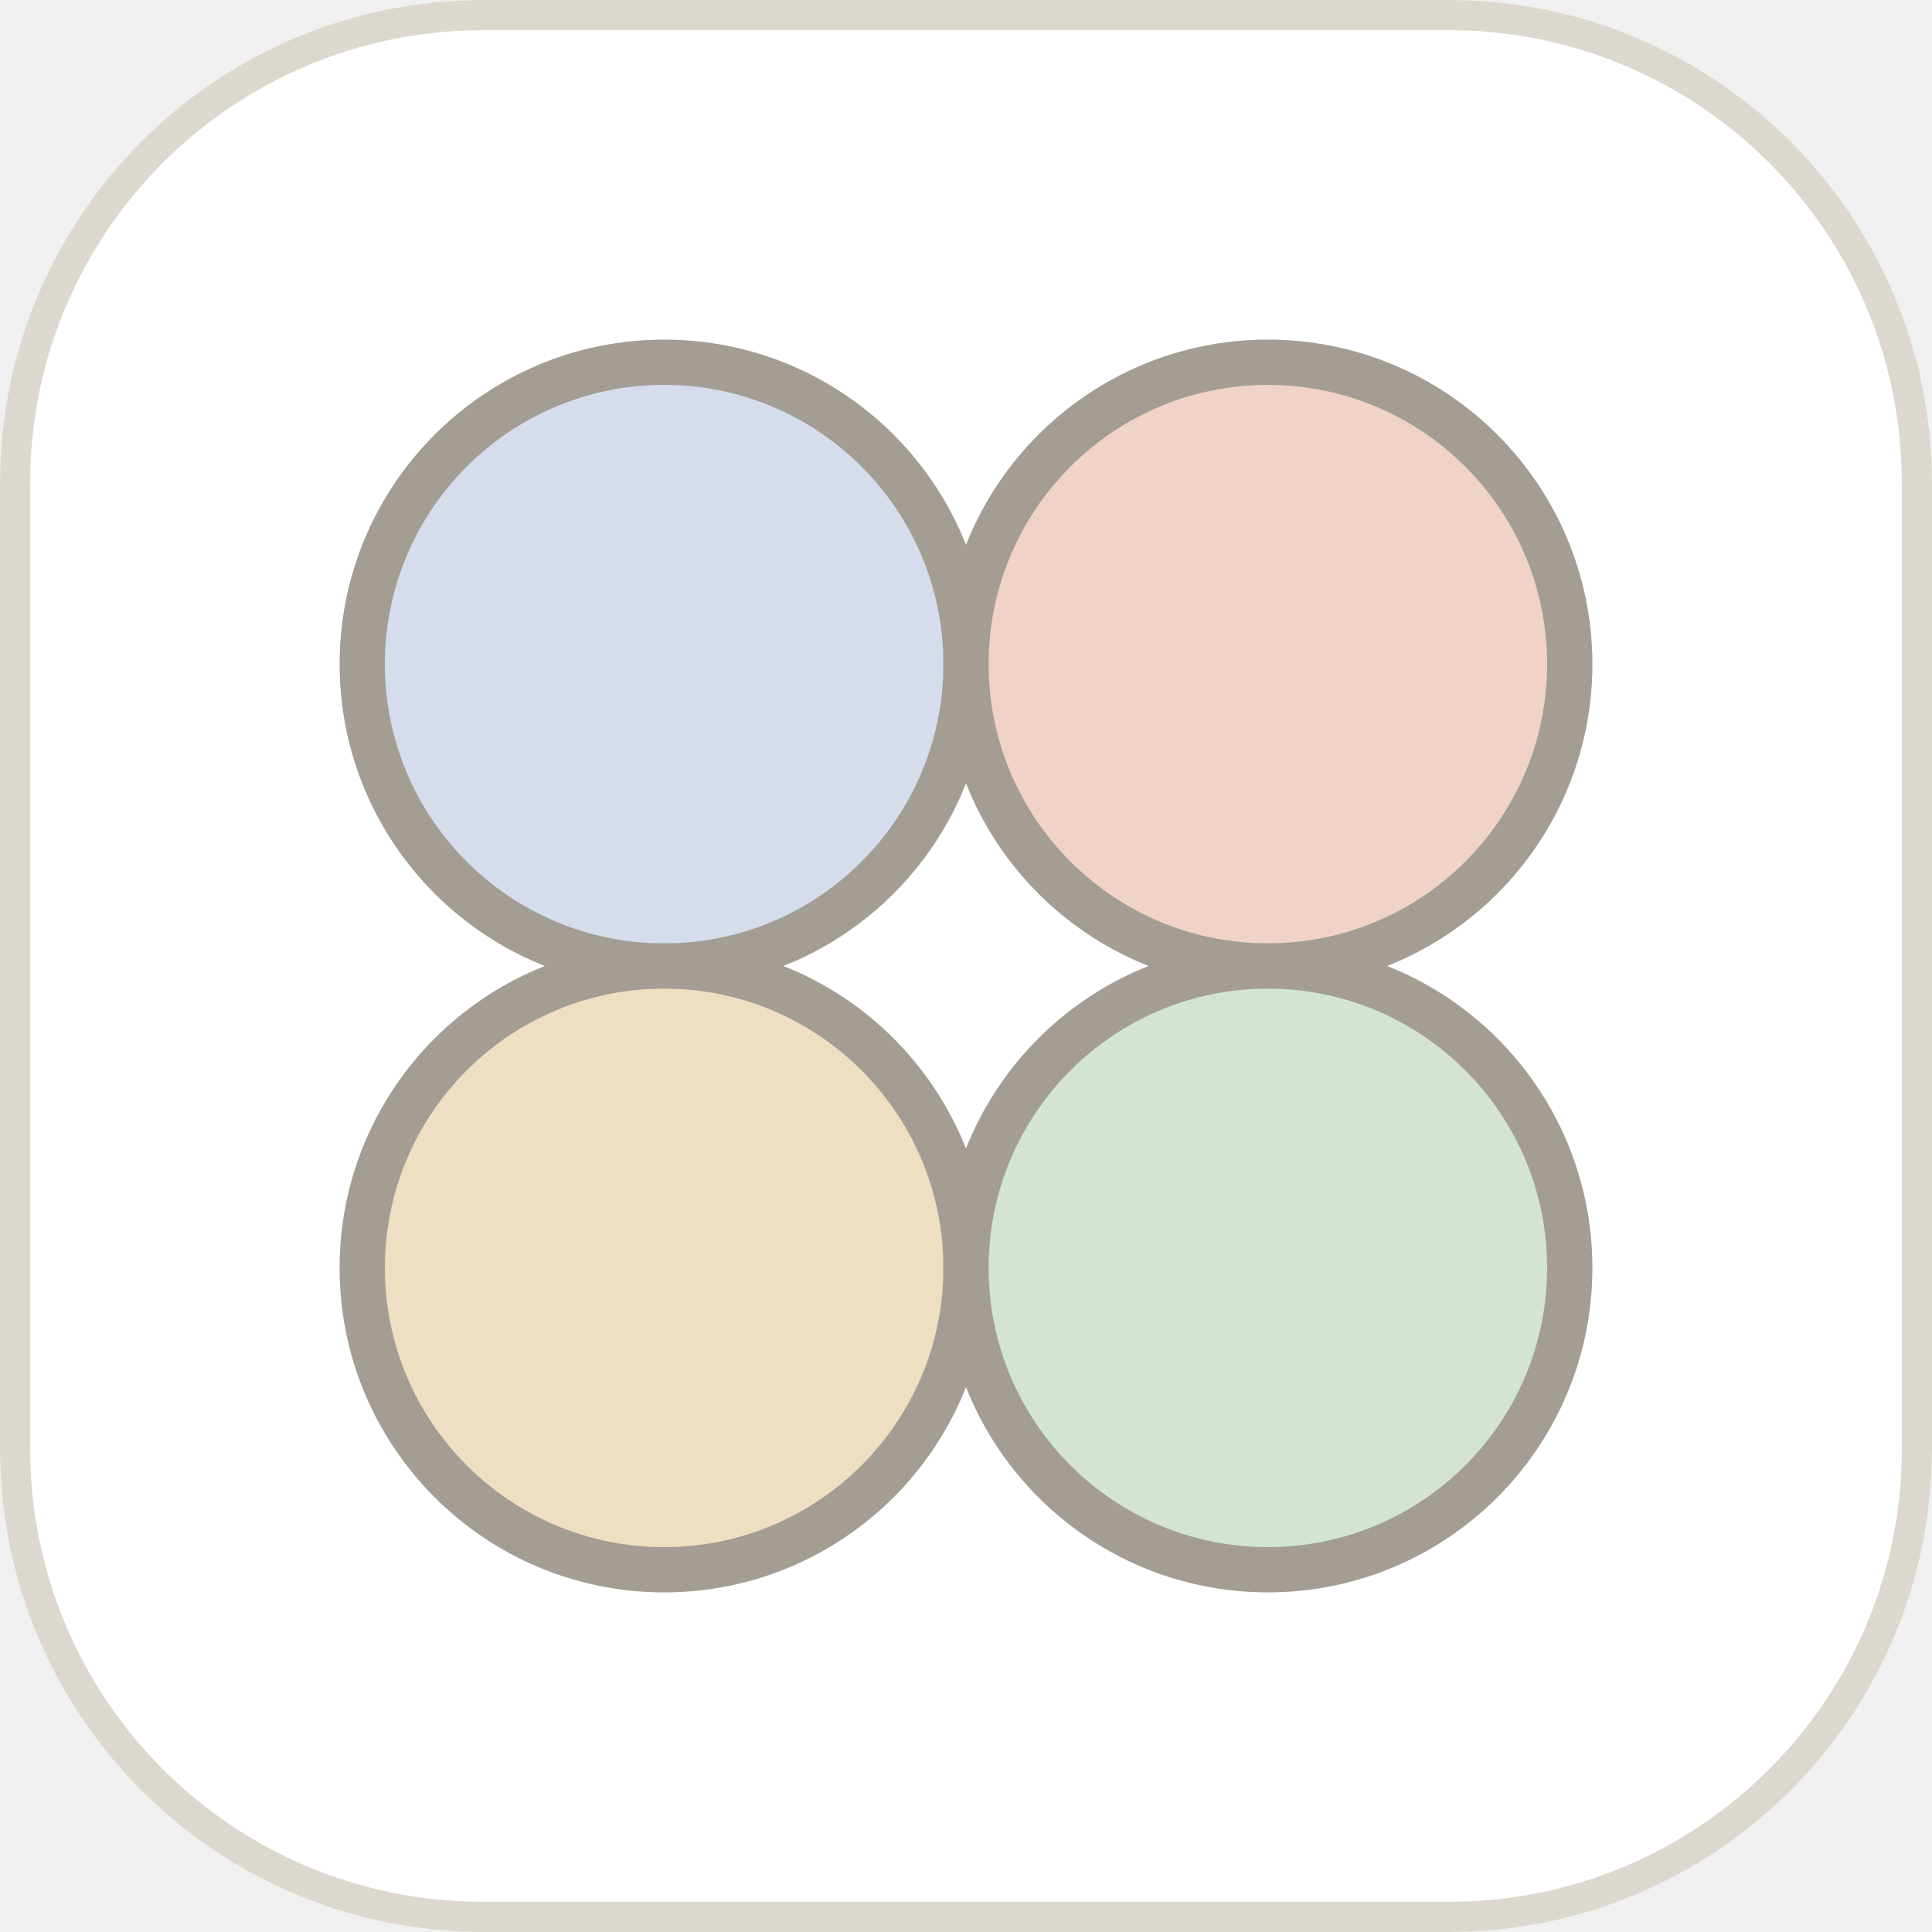
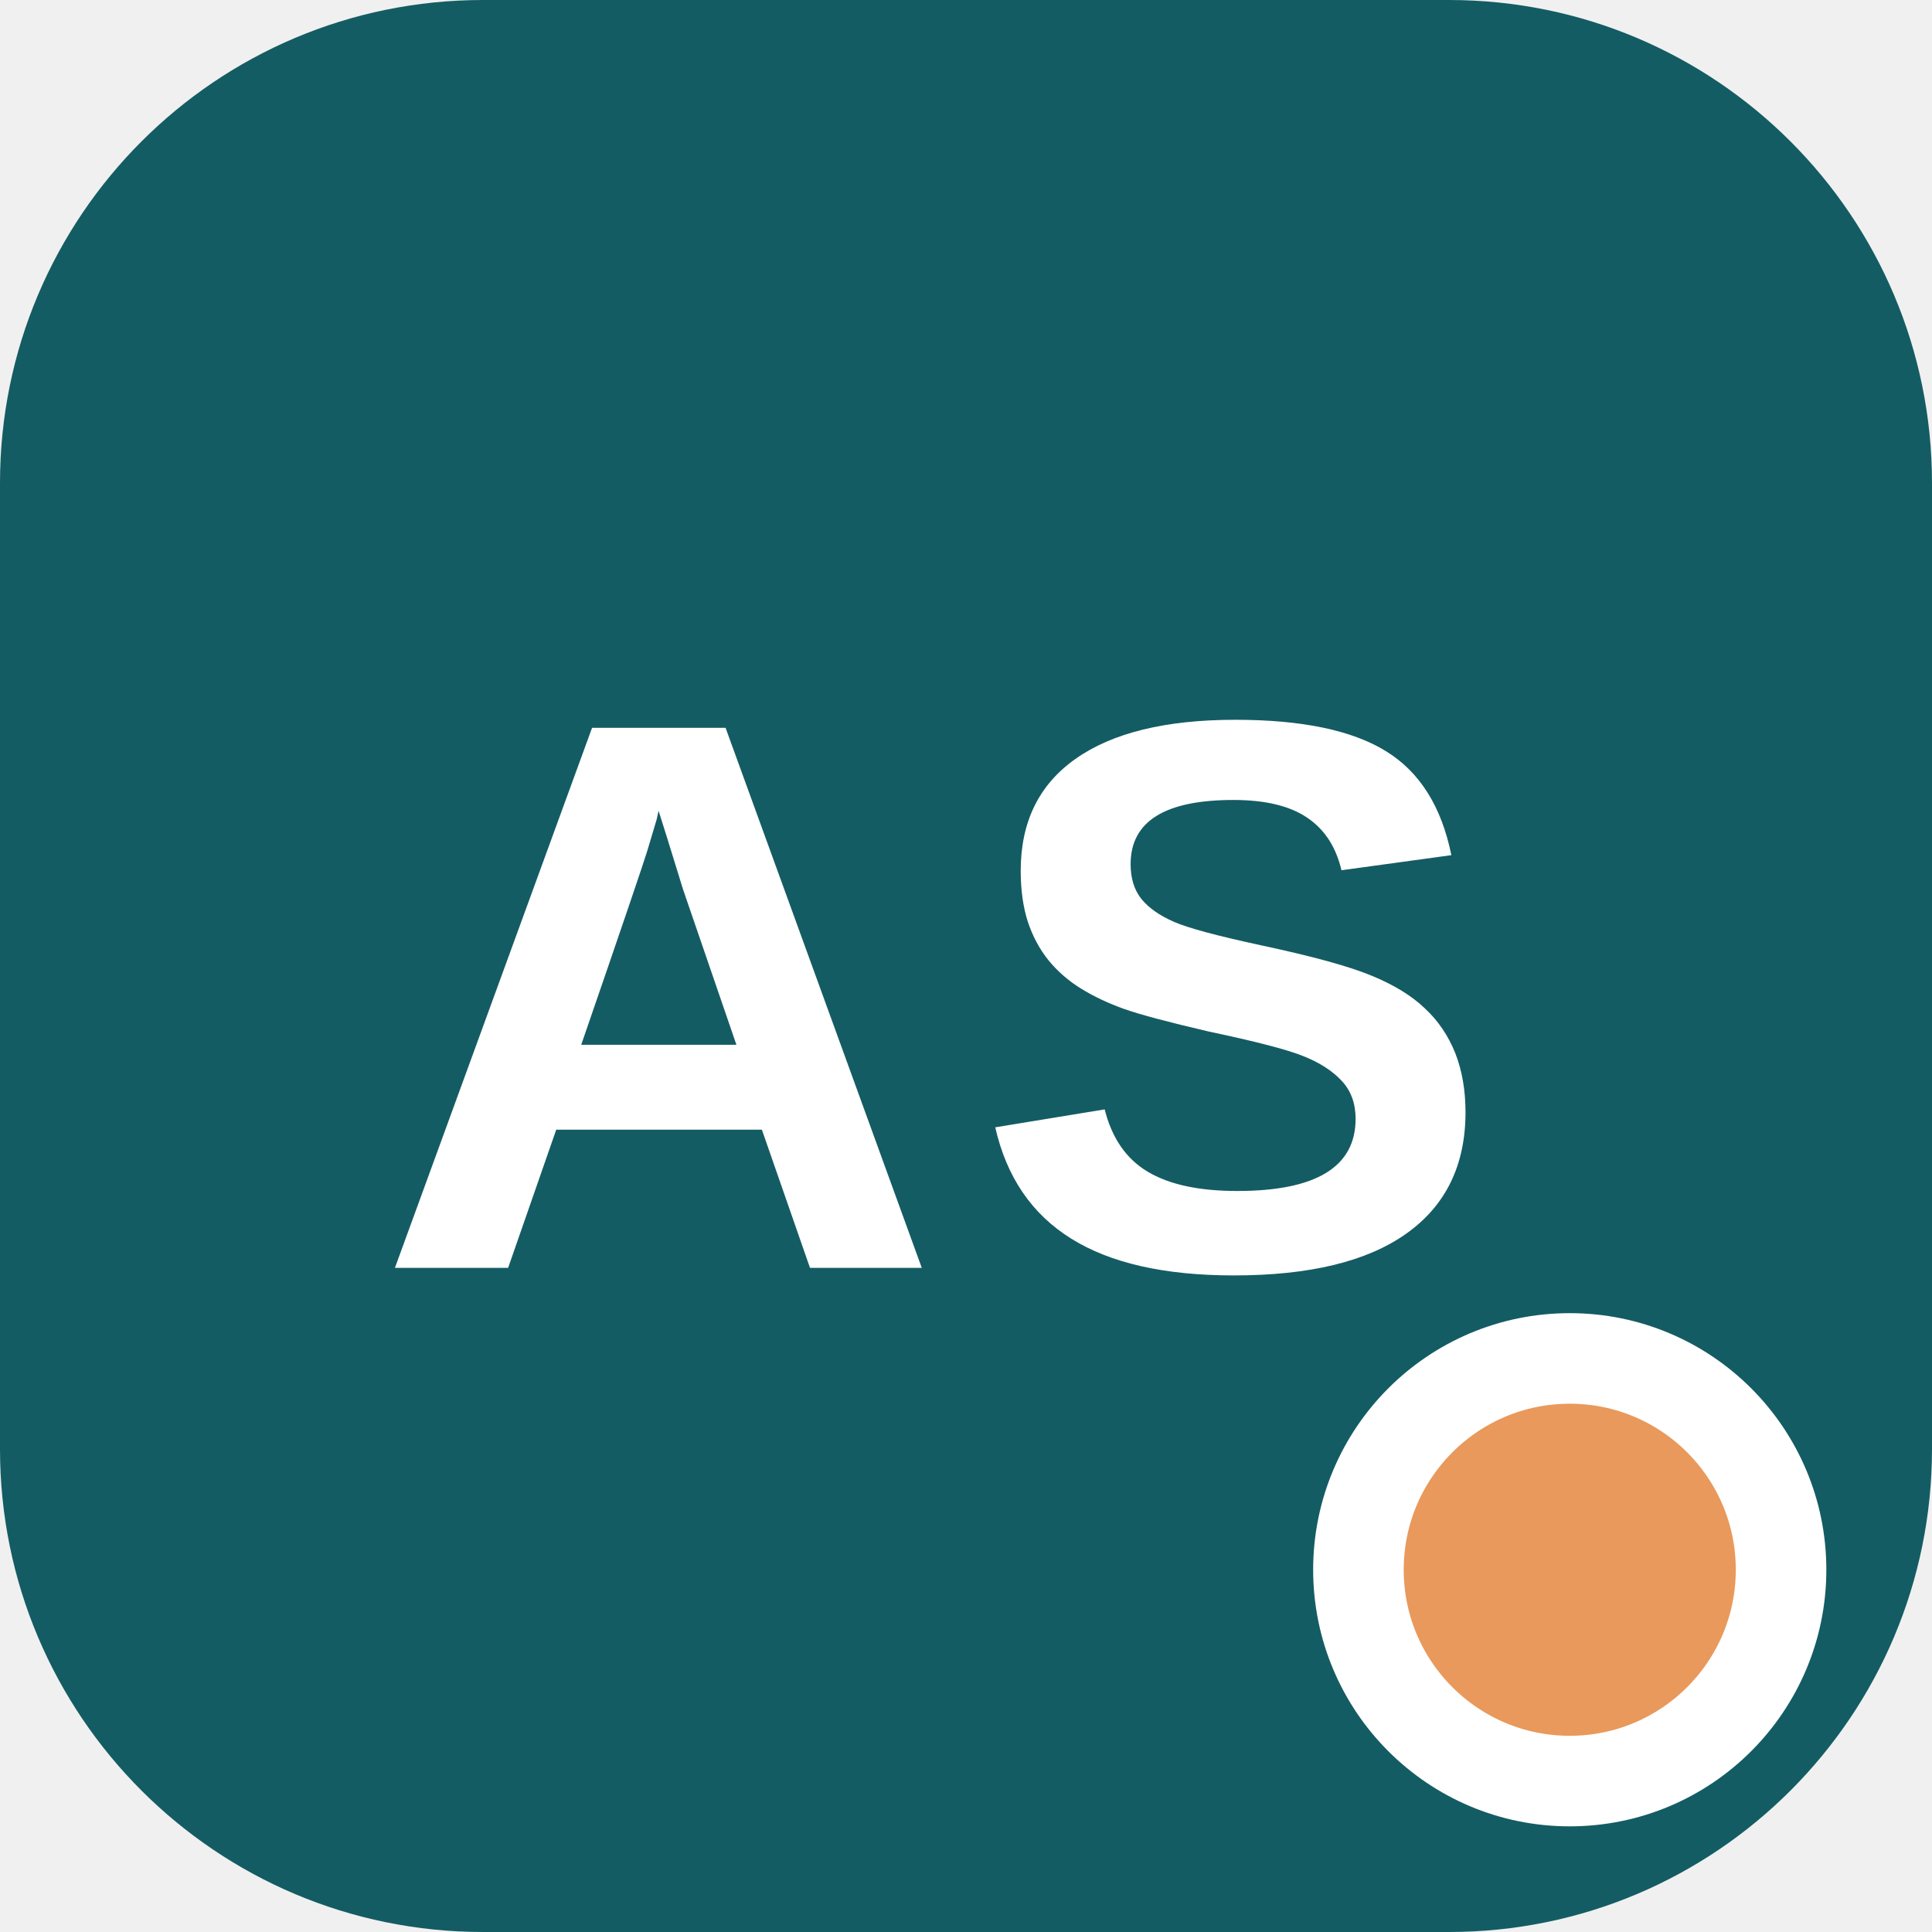
<svg xmlns="http://www.w3.org/2000/svg" viewBox="0 0 64 64">
-   <rect width="64" height="64" rx="16" fill="#ffffff" />
-   <rect x="0.5" y="0.5" width="63" height="63" rx="15.5" fill="none" stroke="#ddd8cf" />
-   <circle cx="22" cy="22" r="10" fill="#d5dded" stroke="#a39d93" stroke-width="1.5" />
-   <circle cx="42" cy="22" r="10" fill="#f0d3c6" stroke="#a39d93" stroke-width="1.5" />
-   <circle cx="22" cy="42" r="10" fill="#efdfc2" stroke="#a39d93" stroke-width="1.5" />
-   <circle cx="42" cy="42" r="10" fill="#d3e4d4" stroke="#a39d93" stroke-width="1.5" />
+   <rect width="64" height="64" rx="16" fill="#145c63" />
+   <text x="31" y="42" text-anchor="middle" font-family="Arial, Helvetica, sans-serif" font-size="26" font-weight="700" fill="#ffffff" letter-spacing="1">AS</text>
+   <circle cx="52" cy="52" r="7" fill="#e8995b" stroke="#ffffff" stroke-width="3" />
</svg>
